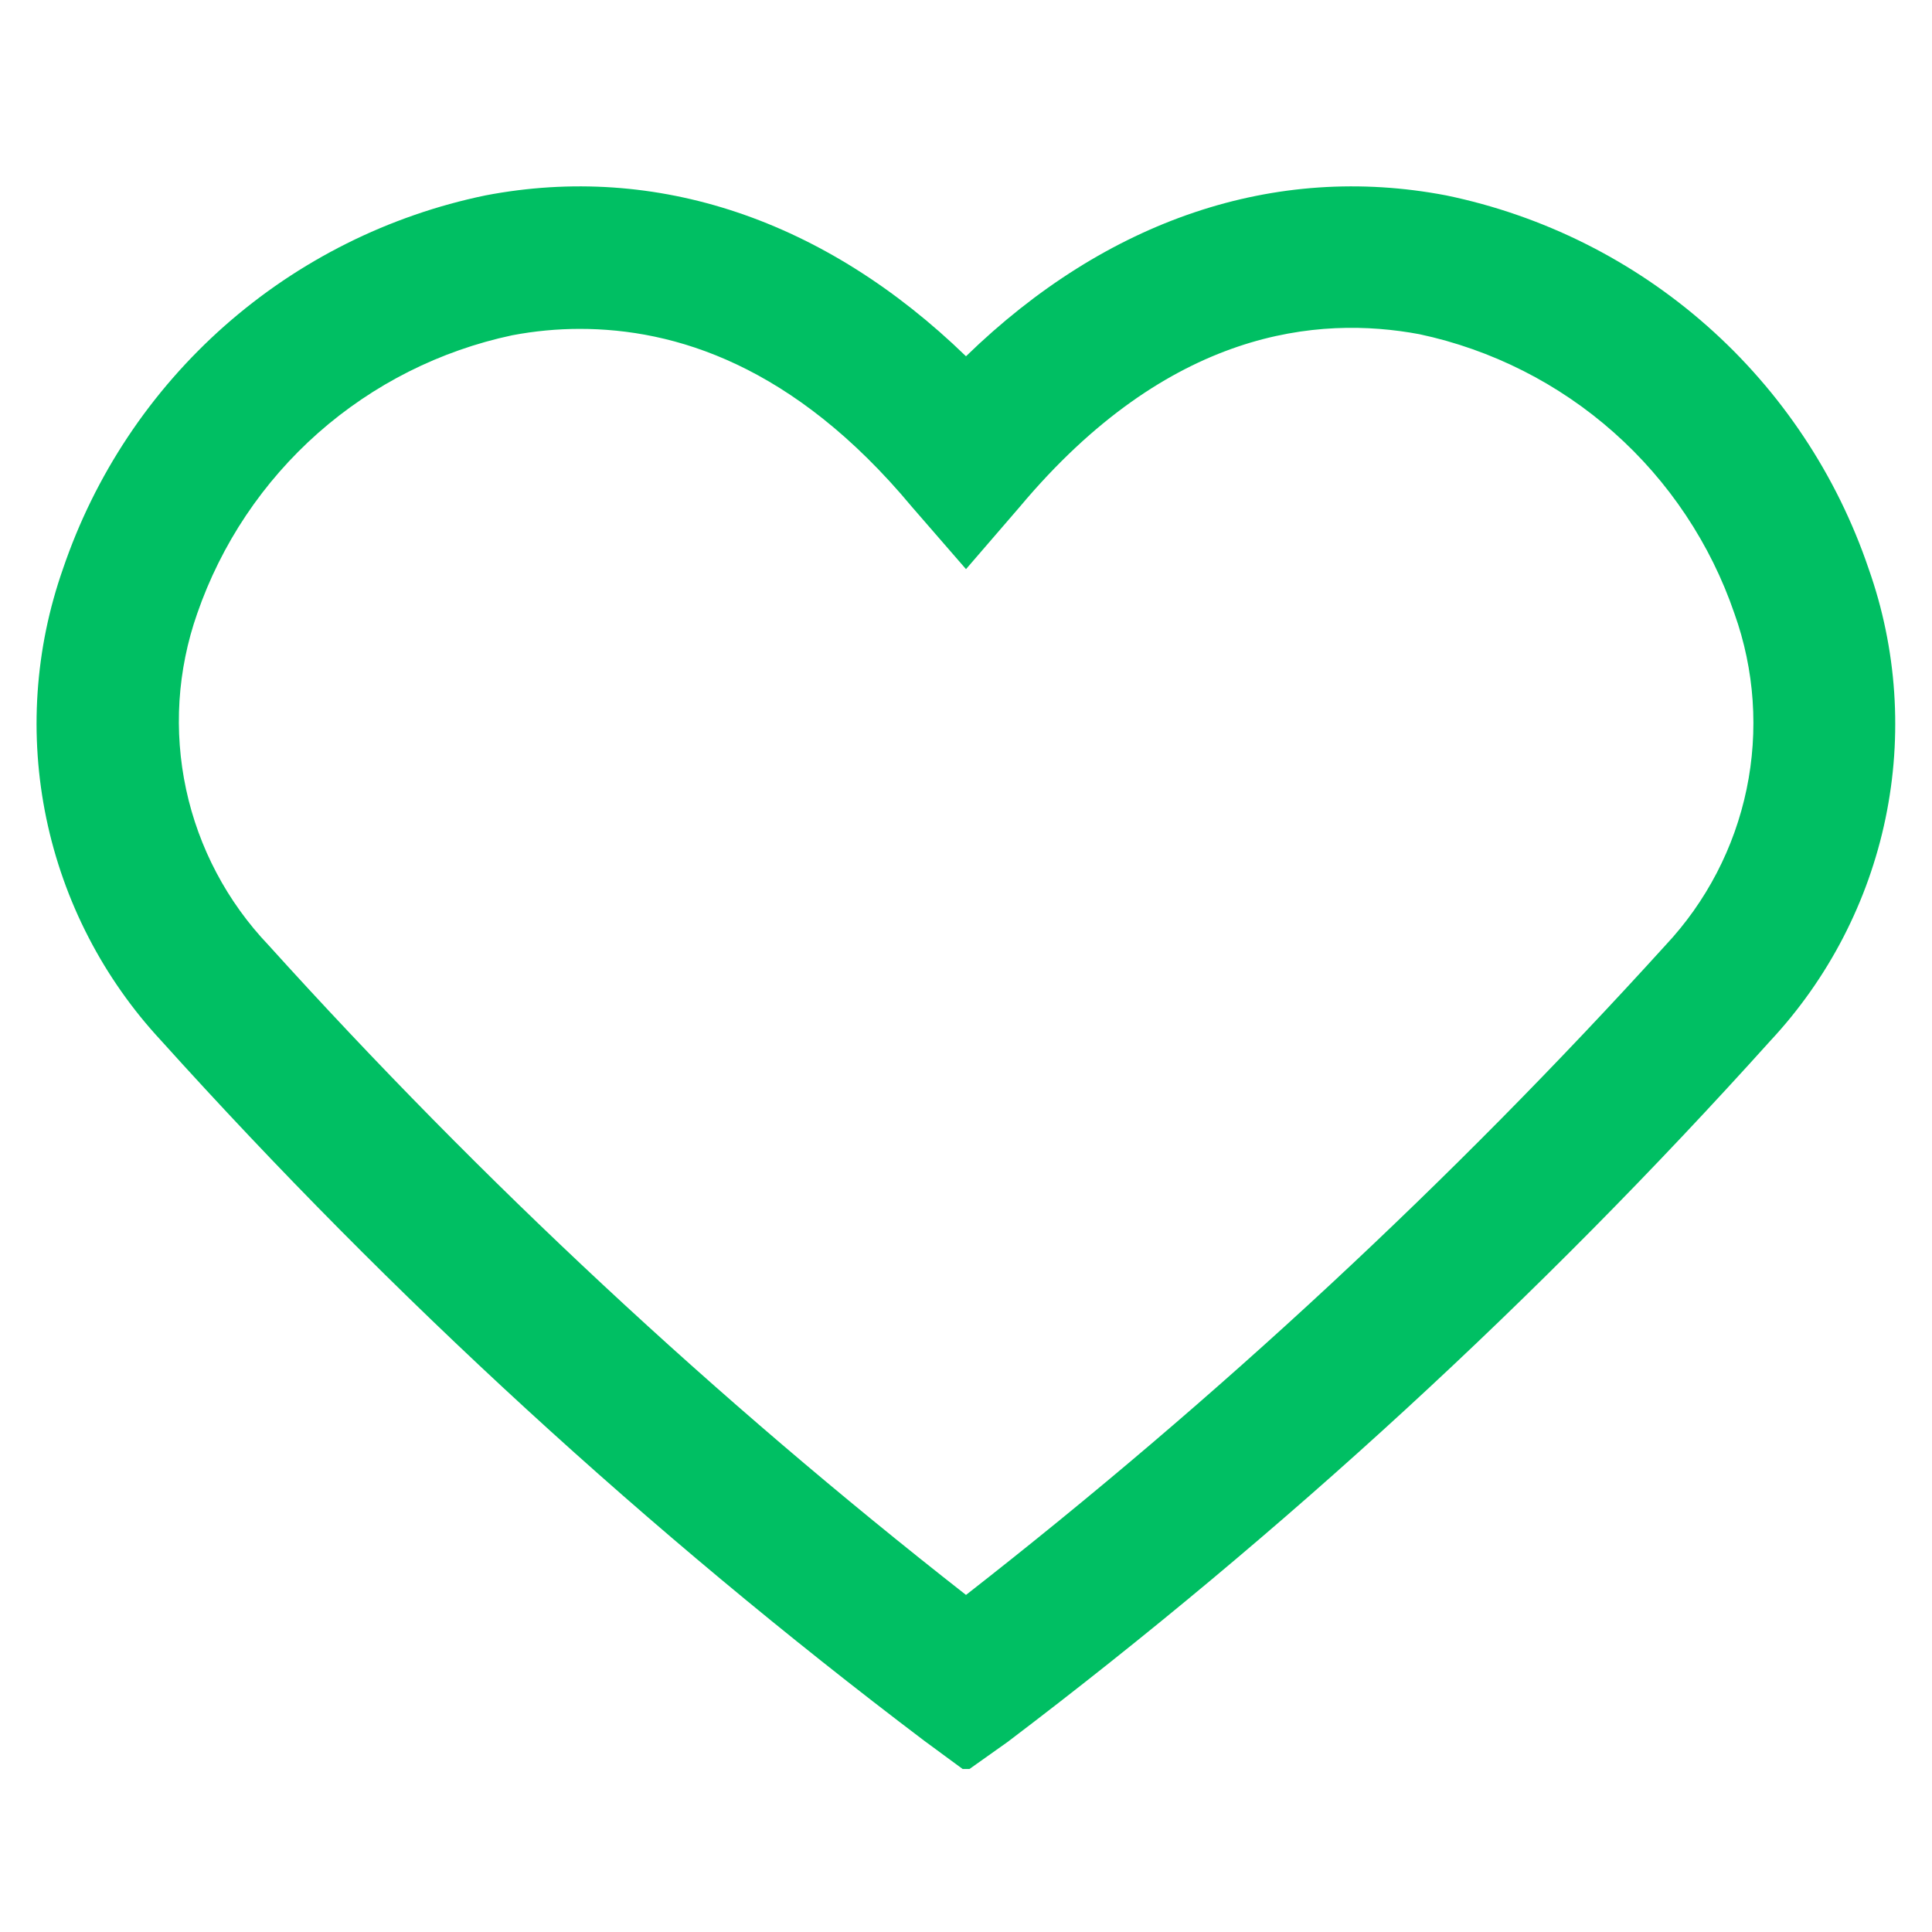
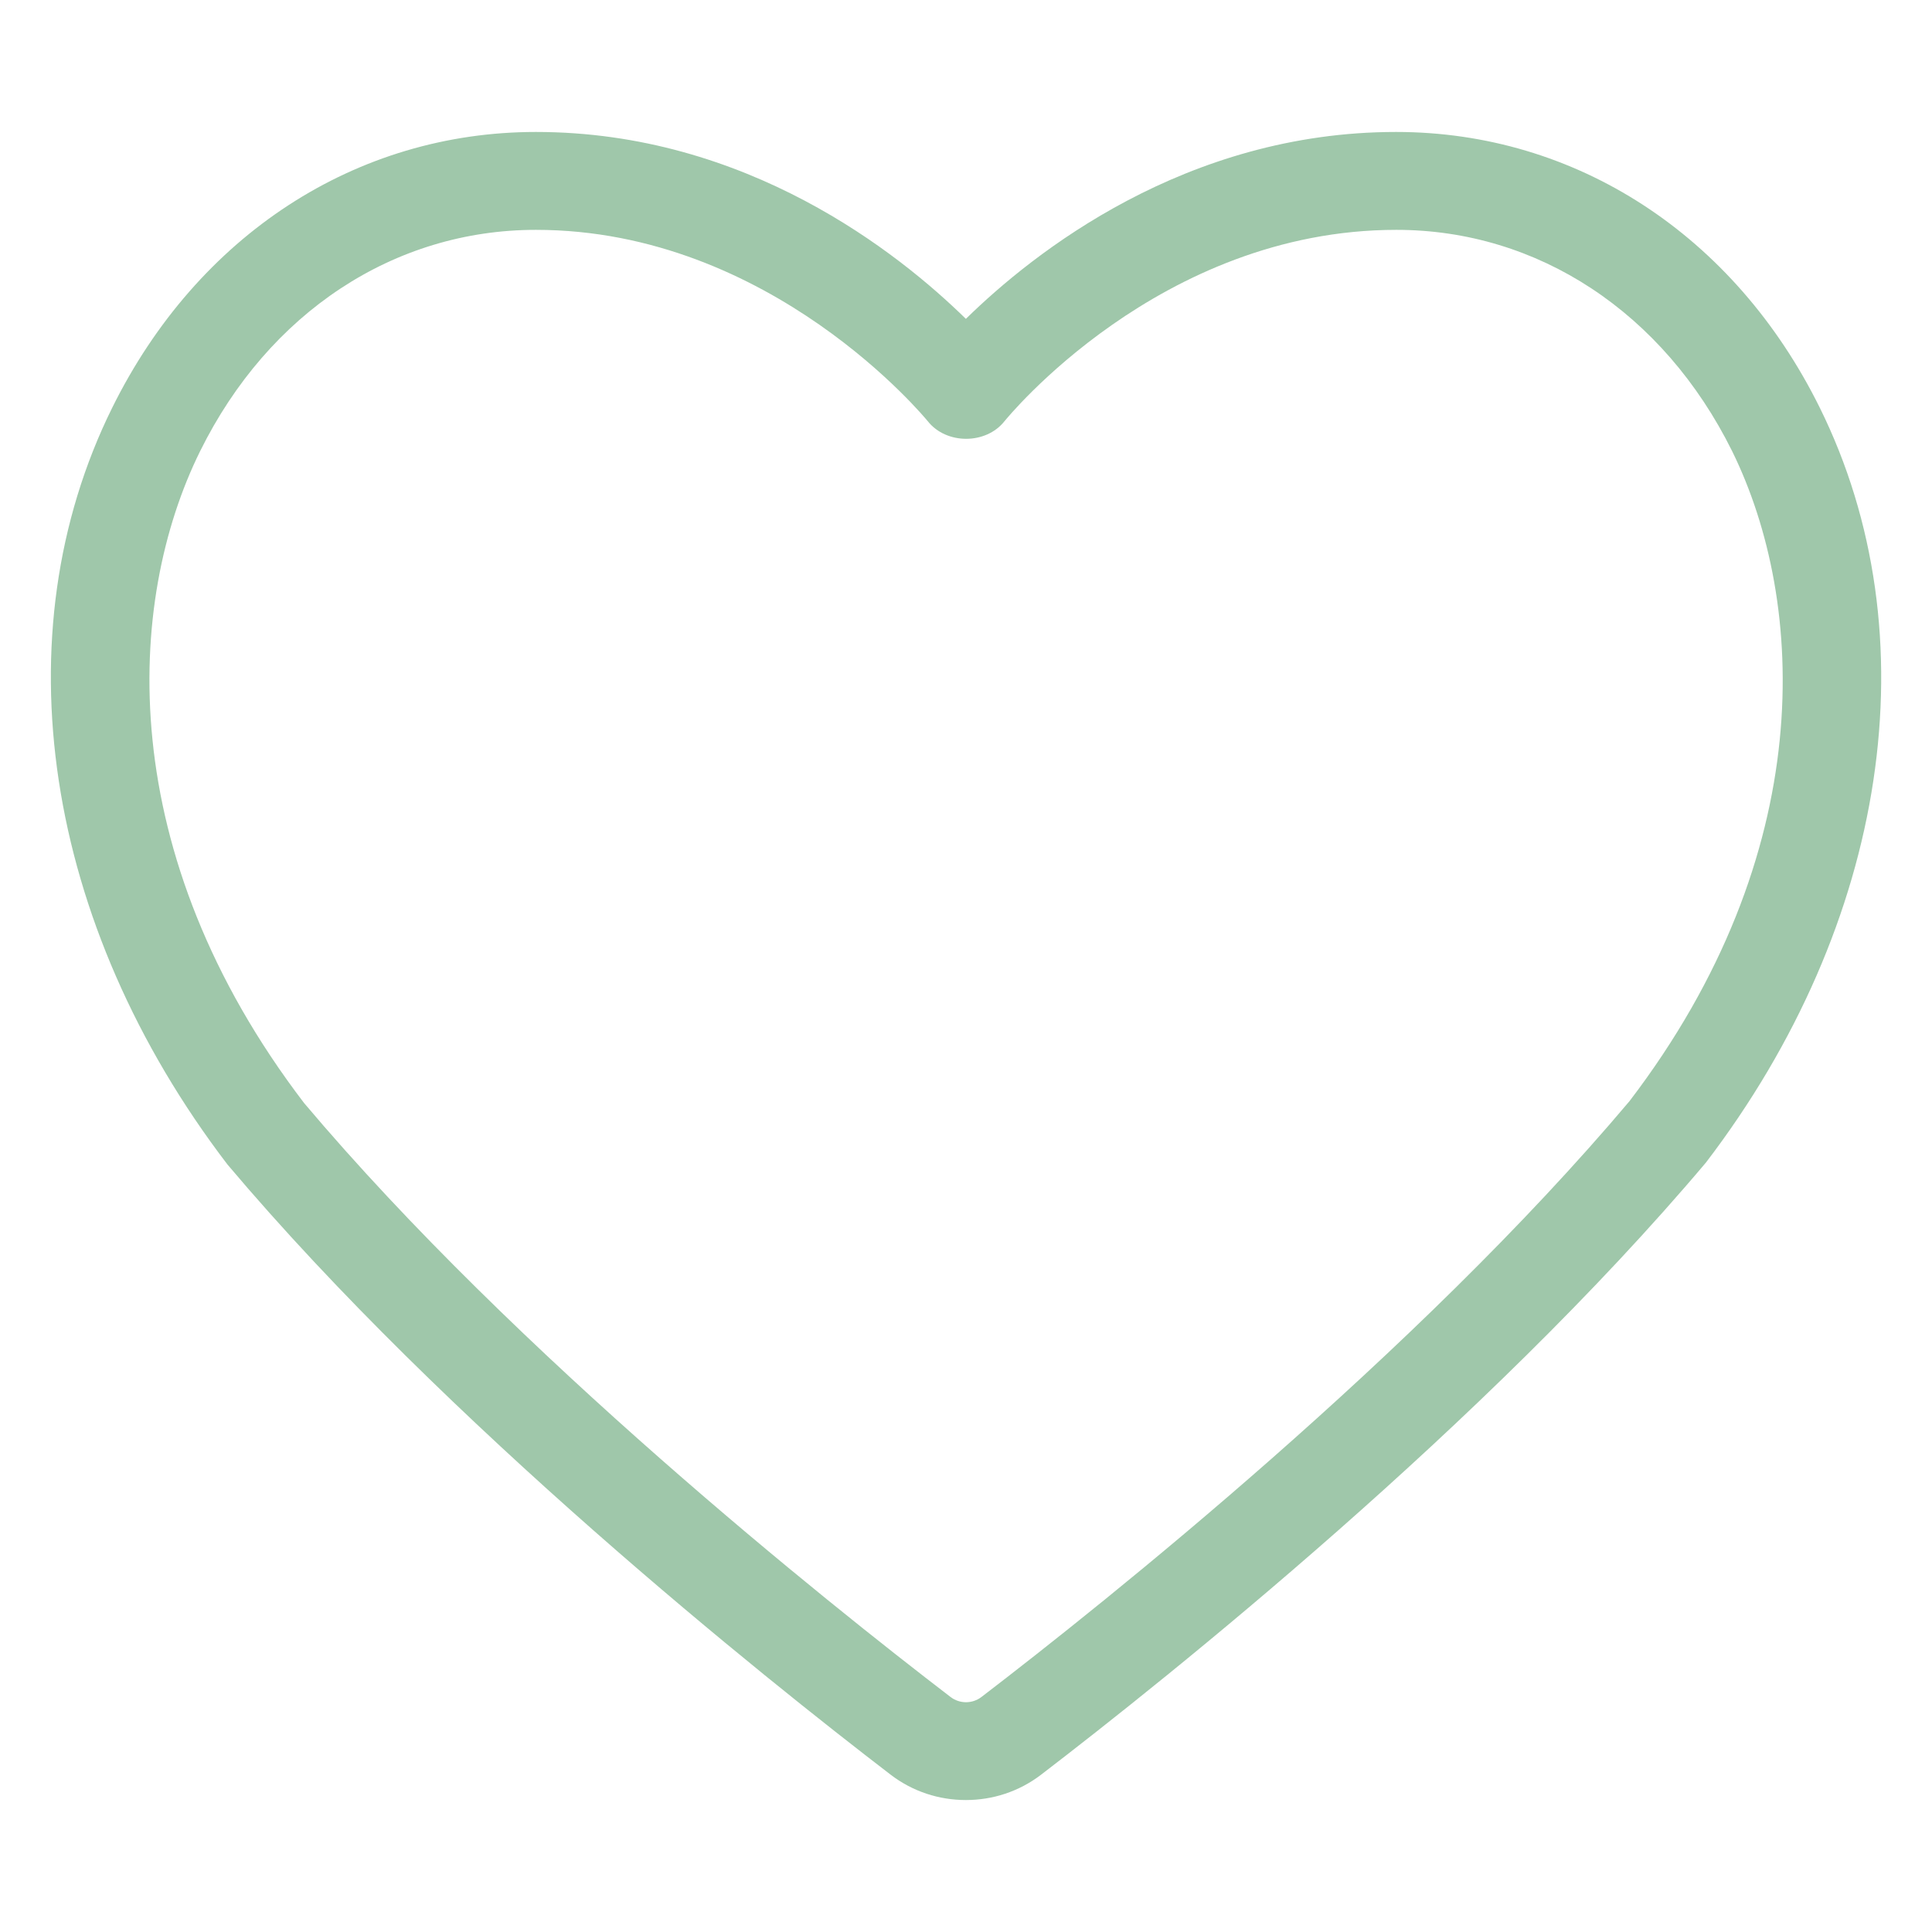
<svg xmlns="http://www.w3.org/2000/svg" width="24" zoomAndPan="magnify" viewBox="0 0 375 375" height="24" preserveAspectRatio="xMidYMid meet" version="1.0">
  <defs>
-     <clipPath id="3e86791311">
-       <path d="M 7 36 L 368 36 L 368 343.363 L 7 343.363 Z M 7 36 " clip-rule="nonzero" />
+     <clipPath id="93275fc3c7">
+       <path d="M 9 25.547 L 366 25.547 L 366 349.547 L 9 349.547 Z M 9 25.547 " clip-rule="nonzero" />
    </clipPath>
  </defs>
-   <g clip-path="url(#3e86791311)">
-     <path fill="#00bf63" d="M 187.5 343.84 L 179.418 337.898 C 125.742 297.289 76.367 251.992 31.297 202.008 C 29.902 200.504 28.559 198.957 27.266 197.367 C 25.977 195.773 24.742 194.141 23.562 192.461 C 22.383 190.785 21.262 189.07 20.199 187.32 C 19.137 185.566 18.137 183.781 17.195 181.957 C 16.254 180.137 15.375 178.289 14.559 176.406 C 13.742 174.527 12.992 172.621 12.309 170.688 C 11.621 168.758 11.004 166.805 10.449 164.832 C 9.895 162.855 9.41 160.867 8.992 158.859 C 8.574 156.852 8.227 154.836 7.945 152.805 C 7.664 150.773 7.453 148.738 7.312 146.691 C 7.172 144.648 7.098 142.602 7.094 140.551 C 7.094 138.5 7.16 136.453 7.297 134.406 C 7.434 132.363 7.641 130.324 7.914 128.293 C 8.188 126.262 8.531 124.242 8.945 122.234 C 9.359 120.227 9.836 118.234 10.387 116.262 C 10.934 114.285 11.547 112.332 12.227 110.398 C 12.996 108.137 13.836 105.906 14.746 103.699 C 15.66 101.492 16.641 99.32 17.695 97.176 C 18.746 95.035 19.871 92.93 21.059 90.859 C 22.25 88.793 23.508 86.762 24.828 84.777 C 26.148 82.789 27.535 80.848 28.984 78.949 C 30.434 77.051 31.941 75.203 33.508 73.406 C 35.078 71.605 36.703 69.859 38.387 68.164 C 40.066 66.473 41.801 64.836 43.59 63.254 C 45.379 61.676 47.219 60.152 49.105 58.691 C 50.992 57.23 52.926 55.832 54.902 54.496 C 56.883 53.16 58.902 51.891 60.965 50.688 C 63.023 49.484 65.121 48.348 67.258 47.281 C 69.391 46.211 71.559 45.215 73.758 44.289 C 75.957 43.363 78.188 42.508 80.441 41.727 C 82.695 40.945 84.973 40.234 87.277 39.602 C 89.578 38.969 91.895 38.41 94.234 37.926 C 127.465 31.57 160.141 42.625 187.5 69.152 C 214.789 42.625 247.465 31.57 280.695 37.926 C 283.035 38.41 285.355 38.969 287.656 39.602 C 289.957 40.234 292.234 40.945 294.488 41.727 C 296.746 42.508 298.973 43.363 301.172 44.289 C 303.371 45.215 305.539 46.211 307.676 47.281 C 309.809 48.348 311.906 49.484 313.969 50.688 C 316.027 51.891 318.047 53.16 320.027 54.496 C 322.004 55.832 323.938 57.23 325.824 58.691 C 327.715 60.152 329.551 61.676 331.34 63.254 C 333.129 64.836 334.863 66.473 336.547 68.164 C 338.227 69.859 339.852 71.605 341.422 73.406 C 342.992 75.203 344.5 77.051 345.945 78.949 C 347.395 80.848 348.781 82.789 350.102 84.777 C 351.426 86.762 352.68 88.793 353.871 90.859 C 355.062 92.93 356.184 95.035 357.238 97.176 C 358.289 99.32 359.273 101.492 360.184 103.699 C 361.098 105.906 361.938 108.137 362.703 110.398 C 363.387 112.332 364.004 114.285 364.555 116.262 C 365.105 118.234 365.586 120.227 366 122.234 C 366.414 124.242 366.762 126.262 367.039 128.293 C 367.316 130.324 367.523 132.363 367.66 134.41 C 367.797 136.453 367.867 138.504 367.863 140.551 C 367.863 142.602 367.793 144.648 367.652 146.695 C 367.512 148.742 367.301 150.777 367.02 152.809 C 366.738 154.84 366.391 156.859 365.973 158.867 C 365.555 160.875 365.07 162.863 364.516 164.84 C 363.961 166.812 363.34 168.766 362.656 170.699 C 361.969 172.629 361.219 174.535 360.398 176.418 C 359.582 178.297 358.703 180.148 357.762 181.969 C 356.82 183.789 355.816 185.574 354.75 187.328 C 353.688 189.078 352.562 190.793 351.383 192.469 C 350.199 194.145 348.965 195.777 347.672 197.371 C 346.379 198.961 345.031 200.508 343.633 202.008 C 298.586 252.055 249.238 297.422 195.582 338.105 Z M 112.543 63.836 C 108.129 63.84 103.75 64.254 99.414 65.078 C 95.934 65.816 92.512 66.777 89.156 67.957 C 85.797 69.137 82.527 70.527 79.352 72.125 C 76.172 73.727 73.109 75.523 70.16 77.52 C 67.211 79.516 64.406 81.691 61.738 84.047 C 59.07 86.406 56.566 88.922 54.223 91.602 C 51.879 94.281 49.719 97.102 47.738 100.059 C 45.758 103.016 43.977 106.09 42.395 109.277 C 40.809 112.465 39.438 115.738 38.273 119.102 C 37.316 121.828 36.551 124.605 35.977 127.438 C 35.402 130.27 35.023 133.125 34.84 136.008 C 34.66 138.891 34.676 141.773 34.891 144.652 C 35.105 147.531 35.516 150.387 36.121 153.211 C 36.727 156.035 37.523 158.801 38.512 161.516 C 39.5 164.23 40.668 166.867 42.02 169.418 C 43.367 171.973 44.887 174.422 46.574 176.766 C 48.262 179.113 50.098 181.332 52.09 183.422 C 93.605 229.359 138.742 271.41 187.5 309.574 C 236.359 271.43 281.609 229.402 323.254 183.492 C 325.23 181.387 327.051 179.156 328.723 176.801 C 330.391 174.445 331.891 171.984 333.223 169.426 C 334.555 166.863 335.707 164.223 336.676 161.5 C 337.645 158.781 338.422 156.008 339.012 153.184 C 339.602 150.355 339.992 147.504 340.188 144.621 C 340.387 141.742 340.383 138.859 340.184 135.98 C 339.988 133.102 339.59 130.246 339 127.422 C 338.41 124.594 337.629 121.82 336.656 119.102 C 335.504 115.73 334.137 112.445 332.559 109.246 C 330.977 106.051 329.199 102.965 327.223 100 C 325.246 97.031 323.09 94.203 320.746 91.512 C 318.406 88.824 315.902 86.297 313.234 83.93 C 310.566 81.562 307.758 79.379 304.809 77.375 C 301.859 75.371 298.793 73.562 295.609 71.957 C 292.426 70.348 289.152 68.949 285.793 67.766 C 282.43 66.578 279.004 65.613 275.516 64.871 C 255.895 61.207 226.879 63.836 197.934 98.379 L 187.5 110.469 L 177 98.379 C 153.992 70.742 130.848 63.836 112.543 63.836 Z M 112.543 63.836 " fill-opacity="1" fill-rule="nonzero" />
+   <g clip-path="url(#93275fc3c7)">
+     <path fill="#9fc7aa" d="M 270.977 25.613 C 230.086 25.613 200.547 49.074 187.477 61.891 C 174.402 49.074 144.914 25.613 104.023 25.613 C 69.113 25.613 38.355 45.629 21.789 79.121 C 0 123.152 8.461 179.293 44.133 226.008 C 86.746 276.523 148.359 325.676 172.883 344.473 C 177.188 347.766 182.305 349.387 187.477 349.387 C 192.645 349.387 197.762 347.766 202.066 344.473 C 226.59 325.676 288.203 276.523 331.121 225.652 C 366.539 179.293 375 123.152 353.211 79.121 C 336.645 45.629 305.887 25.613 270.977 25.613 Z M 316.273 213.746 C 274.879 262.844 214.531 310.98 190.516 329.371 C 188.742 330.742 186.258 330.742 184.484 329.371 C 160.469 310.98 100.121 262.844 59.027 214.102 C 21.992 165.609 24.32 116.918 38.863 87.531 C 52.188 60.625 76.512 44.613 104.023 44.613 C 149.727 44.613 179.773 81.398 180.078 81.754 C 183.676 86.312 191.375 86.312 194.973 81.754 C 195.277 81.398 225.02 44.613 271.027 44.613 C 298.539 44.613 322.863 60.676 336.188 87.531 C 350.68 116.969 353.008 165.66 316.273 213.746 Z M 316.273 213.746 " fill-opacity="1" fill-rule="nonzero" />
  </g>
</svg>
